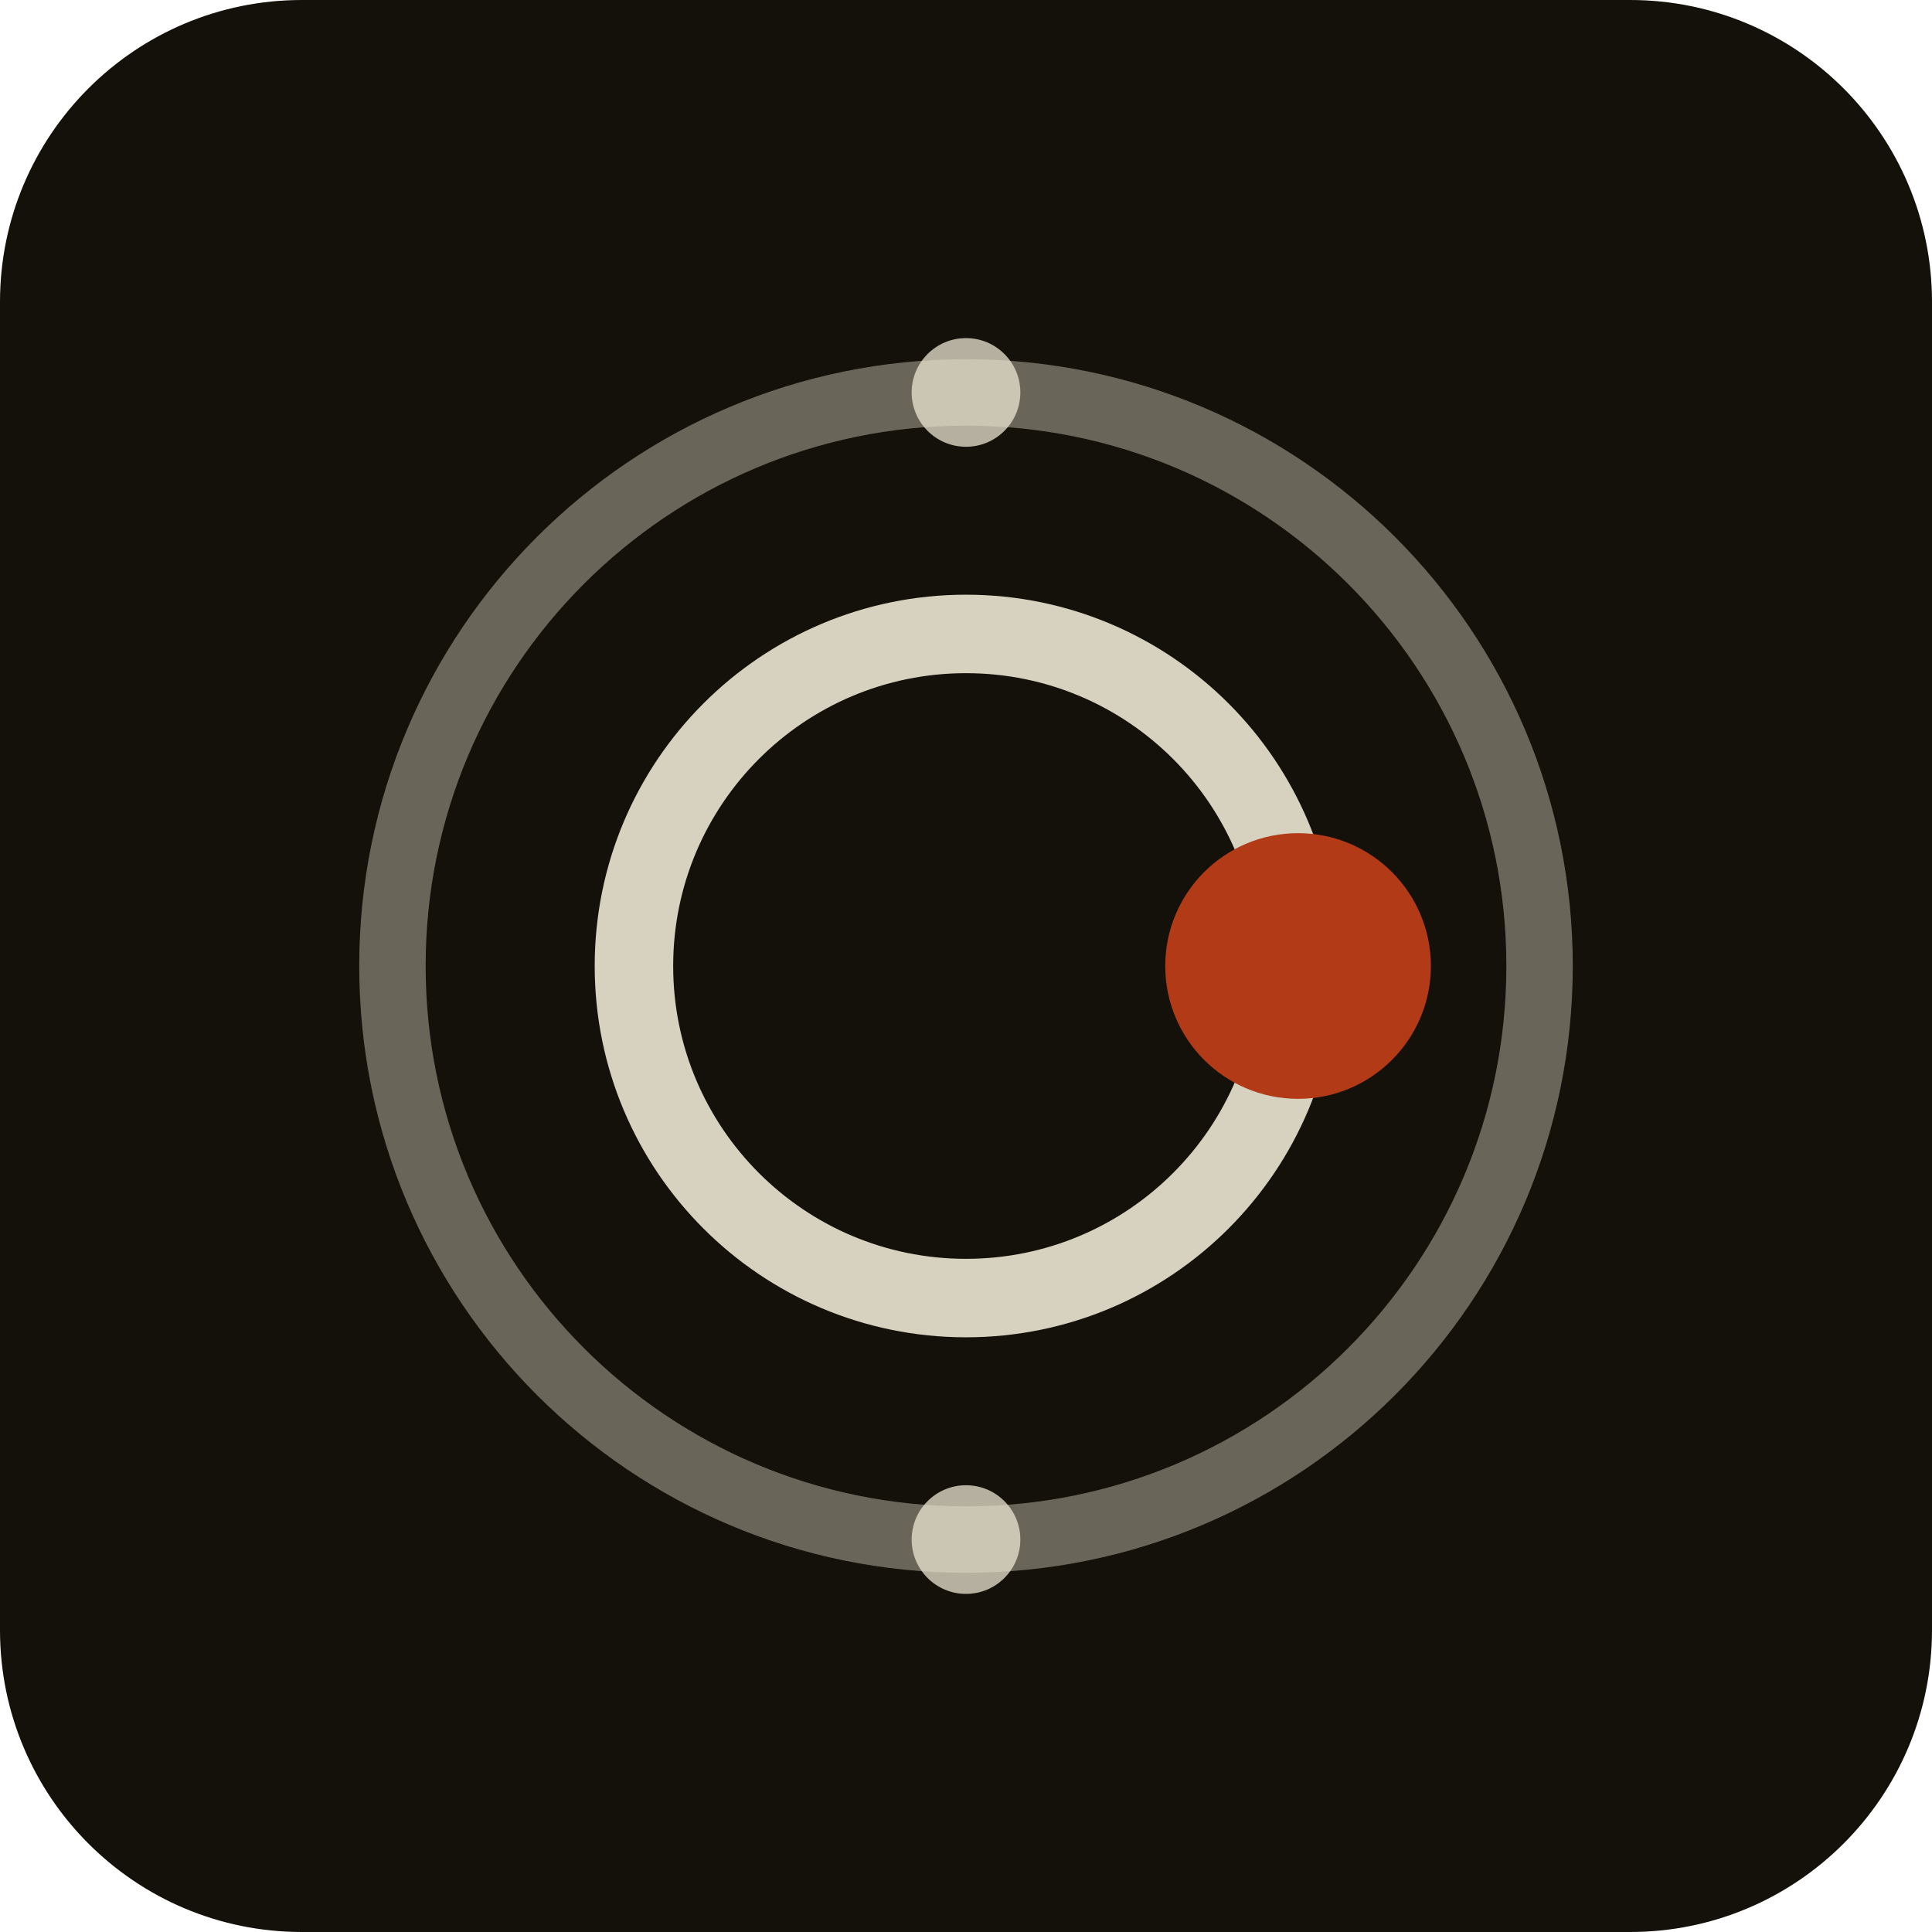
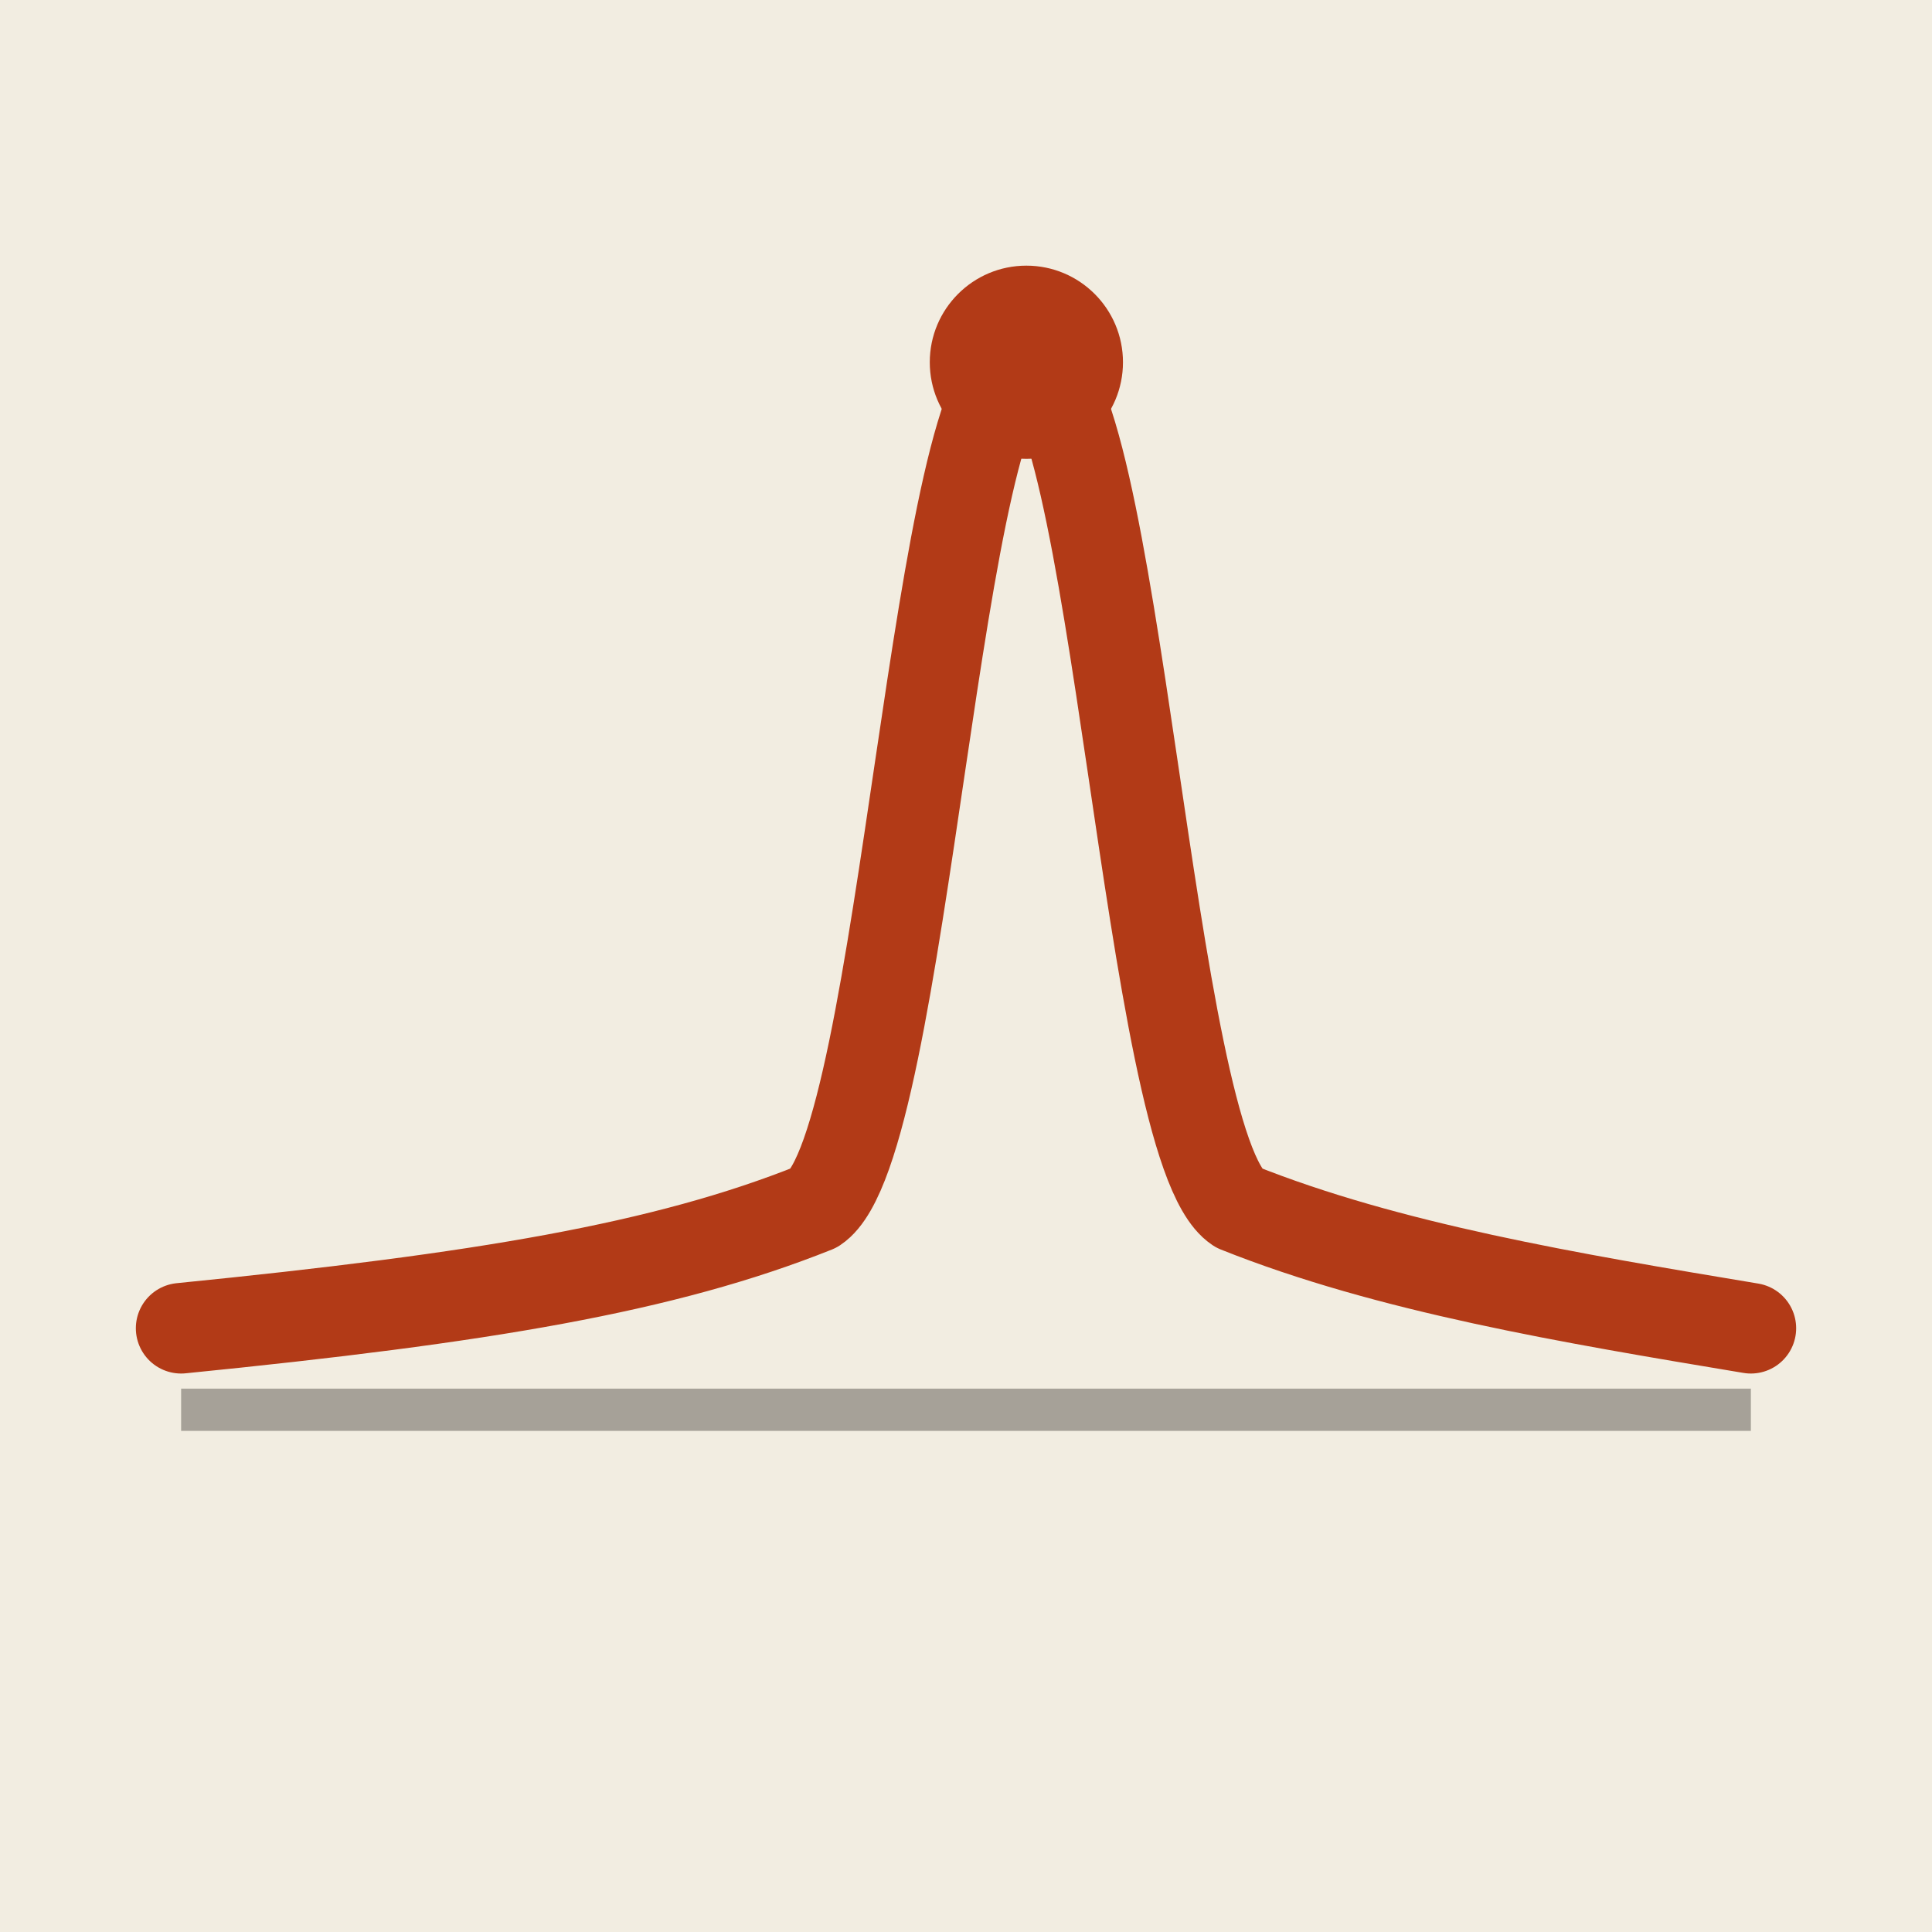
- <svg xmlns="http://www.w3.org/2000/svg" viewBox="0 0 64 64">
-   <rect width="64" height="64" rx="10" fill="#131109" />
-   <circle cx="32" cy="32" r="19" fill="none" stroke="#ece5d3" stroke-width="2.2" opacity="0.4" />
-   <circle cx="32" cy="32" r="11" fill="none" stroke="#ece5d3" stroke-width="2.6" opacity="0.9" />
-   <circle cx="43" cy="32" r="4.4" fill="#b23a17" />
-   <circle cx="32" cy="13" r="1.8" fill="#ece5d3" opacity="0.75" />
-   <circle cx="32" cy="51" r="1.8" fill="#ece5d3" opacity="0.75" />
+ <svg xmlns="http://www.w3.org/2000/svg" viewBox="0 0 64 64" width="64" height="64">
+   <rect width="64" height="64" fill="#f2ede1" />
+   <rect x="6" y="46" width="52" height="1.4" fill="#171410" opacity="0.35" />
+   <path d="M6 44 C 16 43, 22 42, 27 40 C 30 38, 31 12, 34 12 C 37 12, 38 38, 41 40 C 46 42, 52 43, 58 44" fill="none" stroke="#b23a17" stroke-width="3" stroke-linecap="round" stroke-linejoin="round" />
+   <circle cx="34" cy="12" r="3.2" fill="#b23a17" />
</svg>
